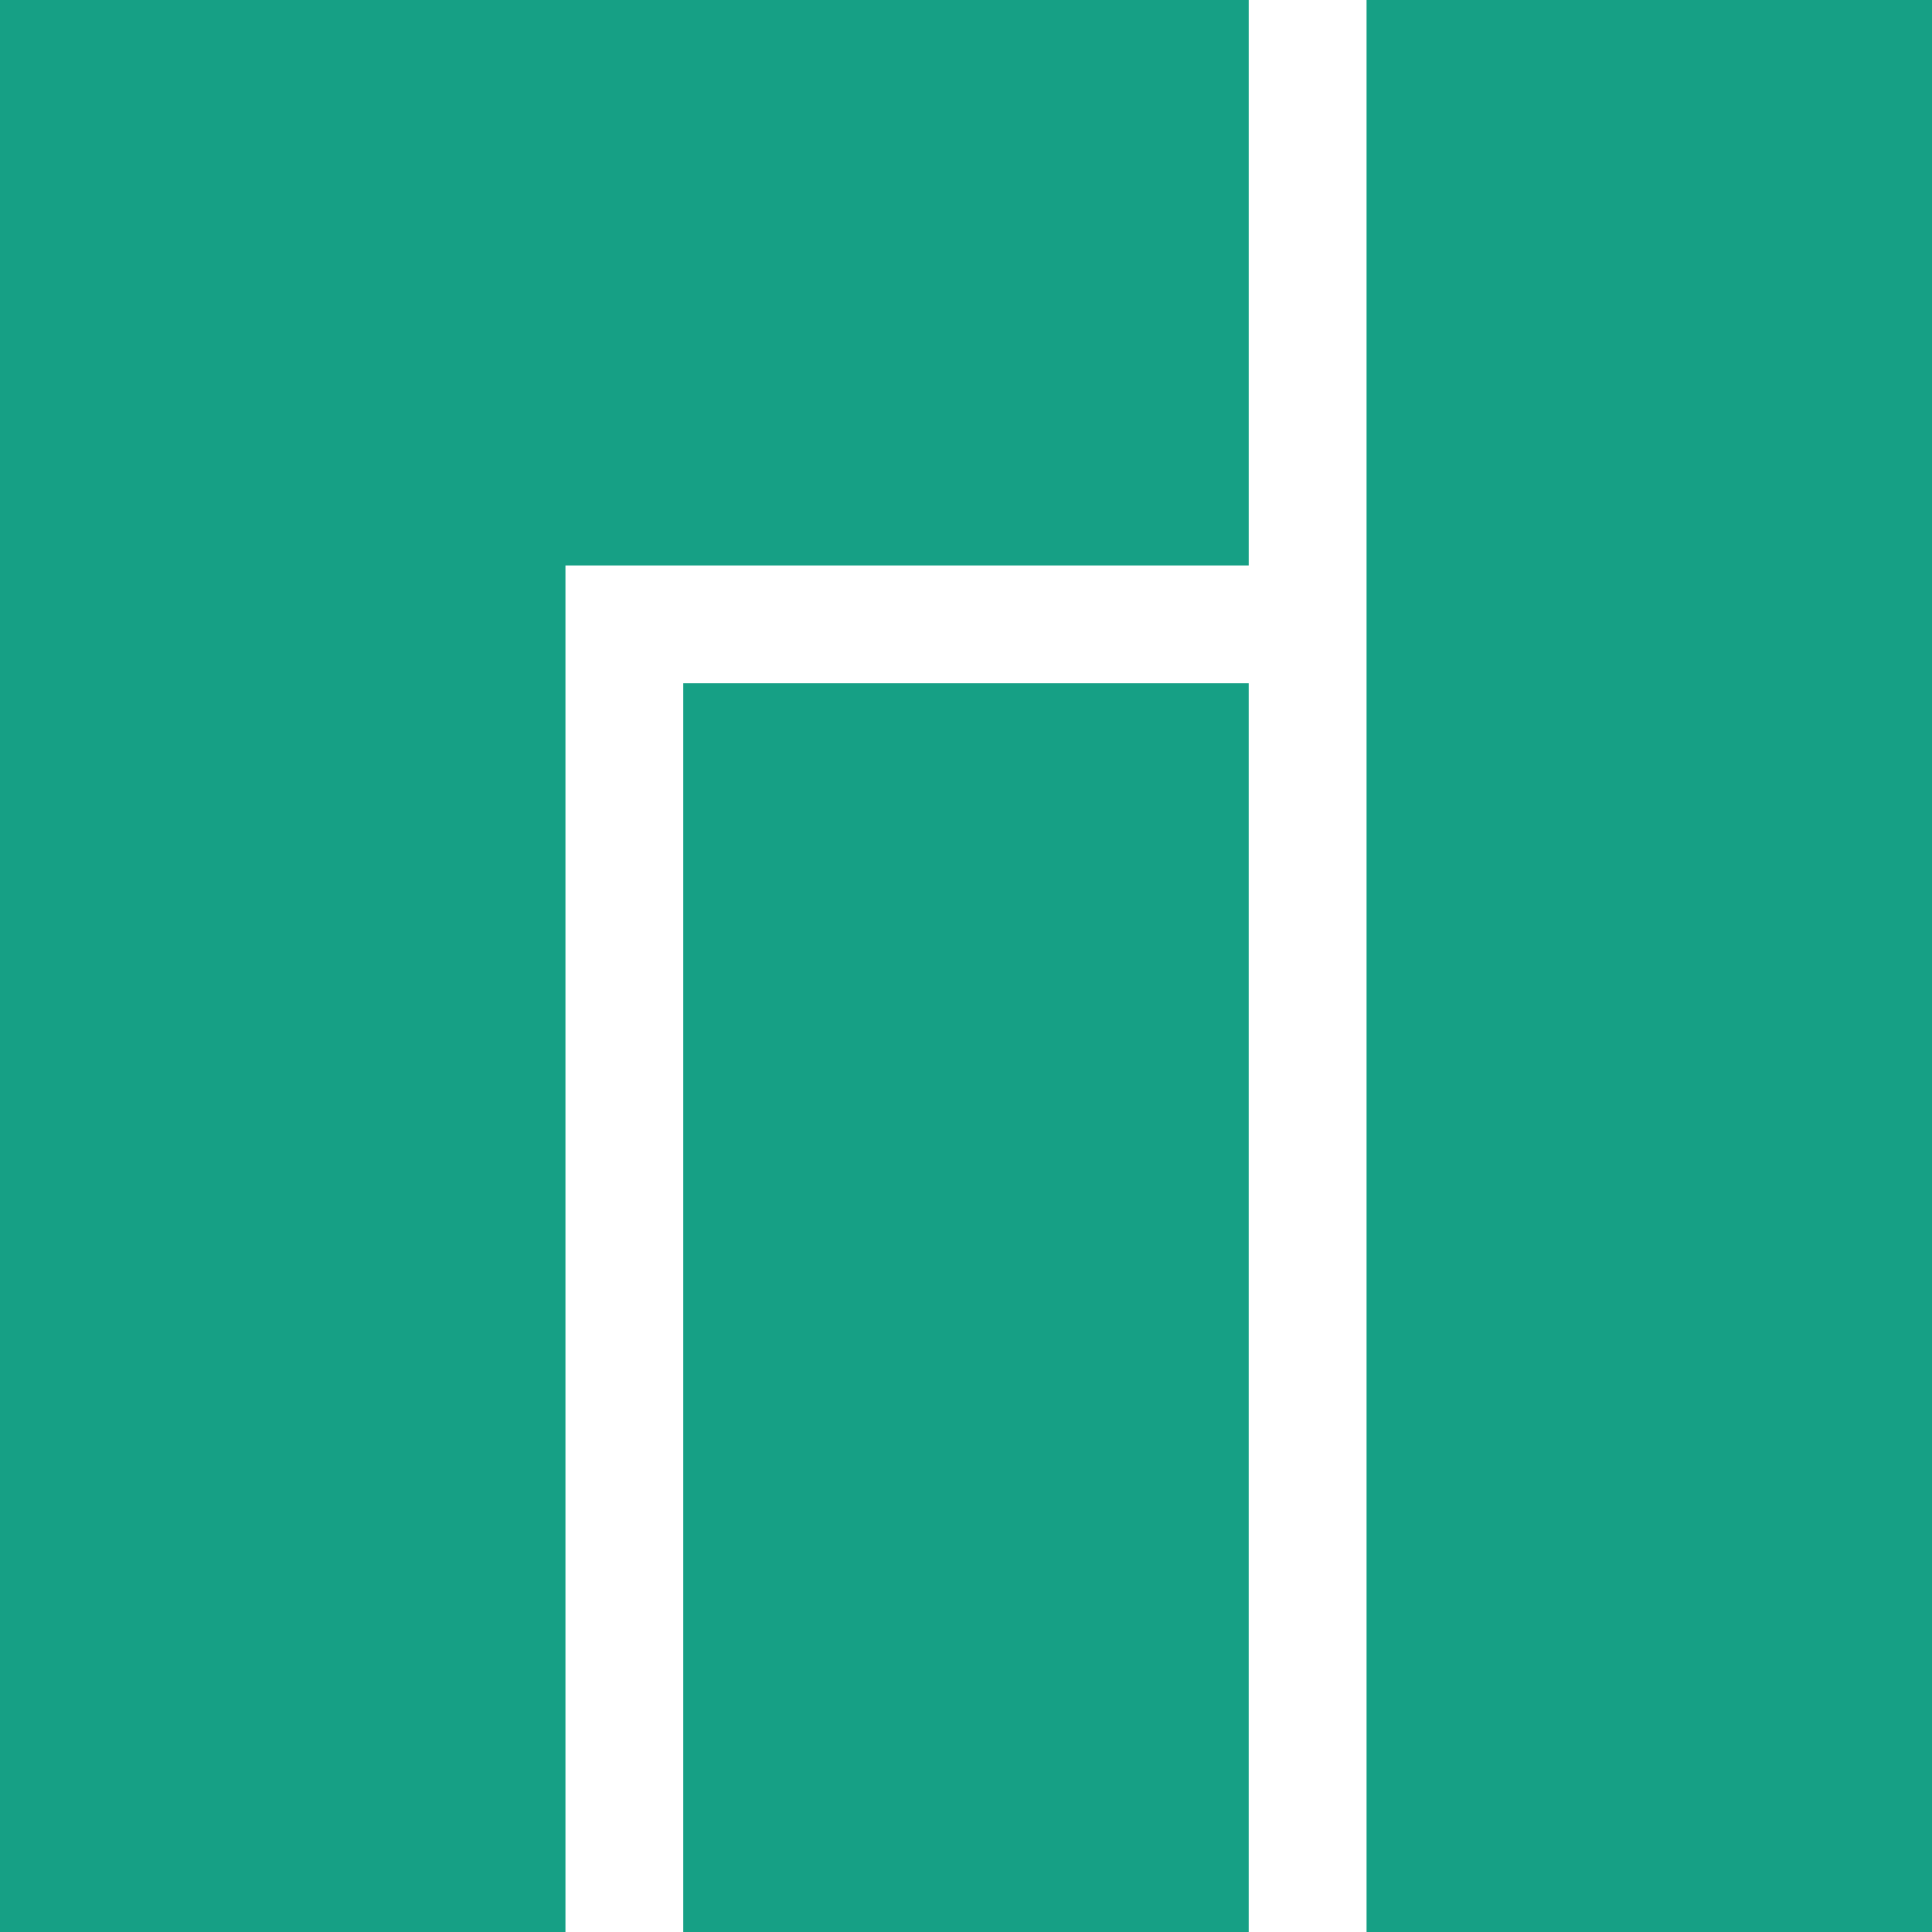
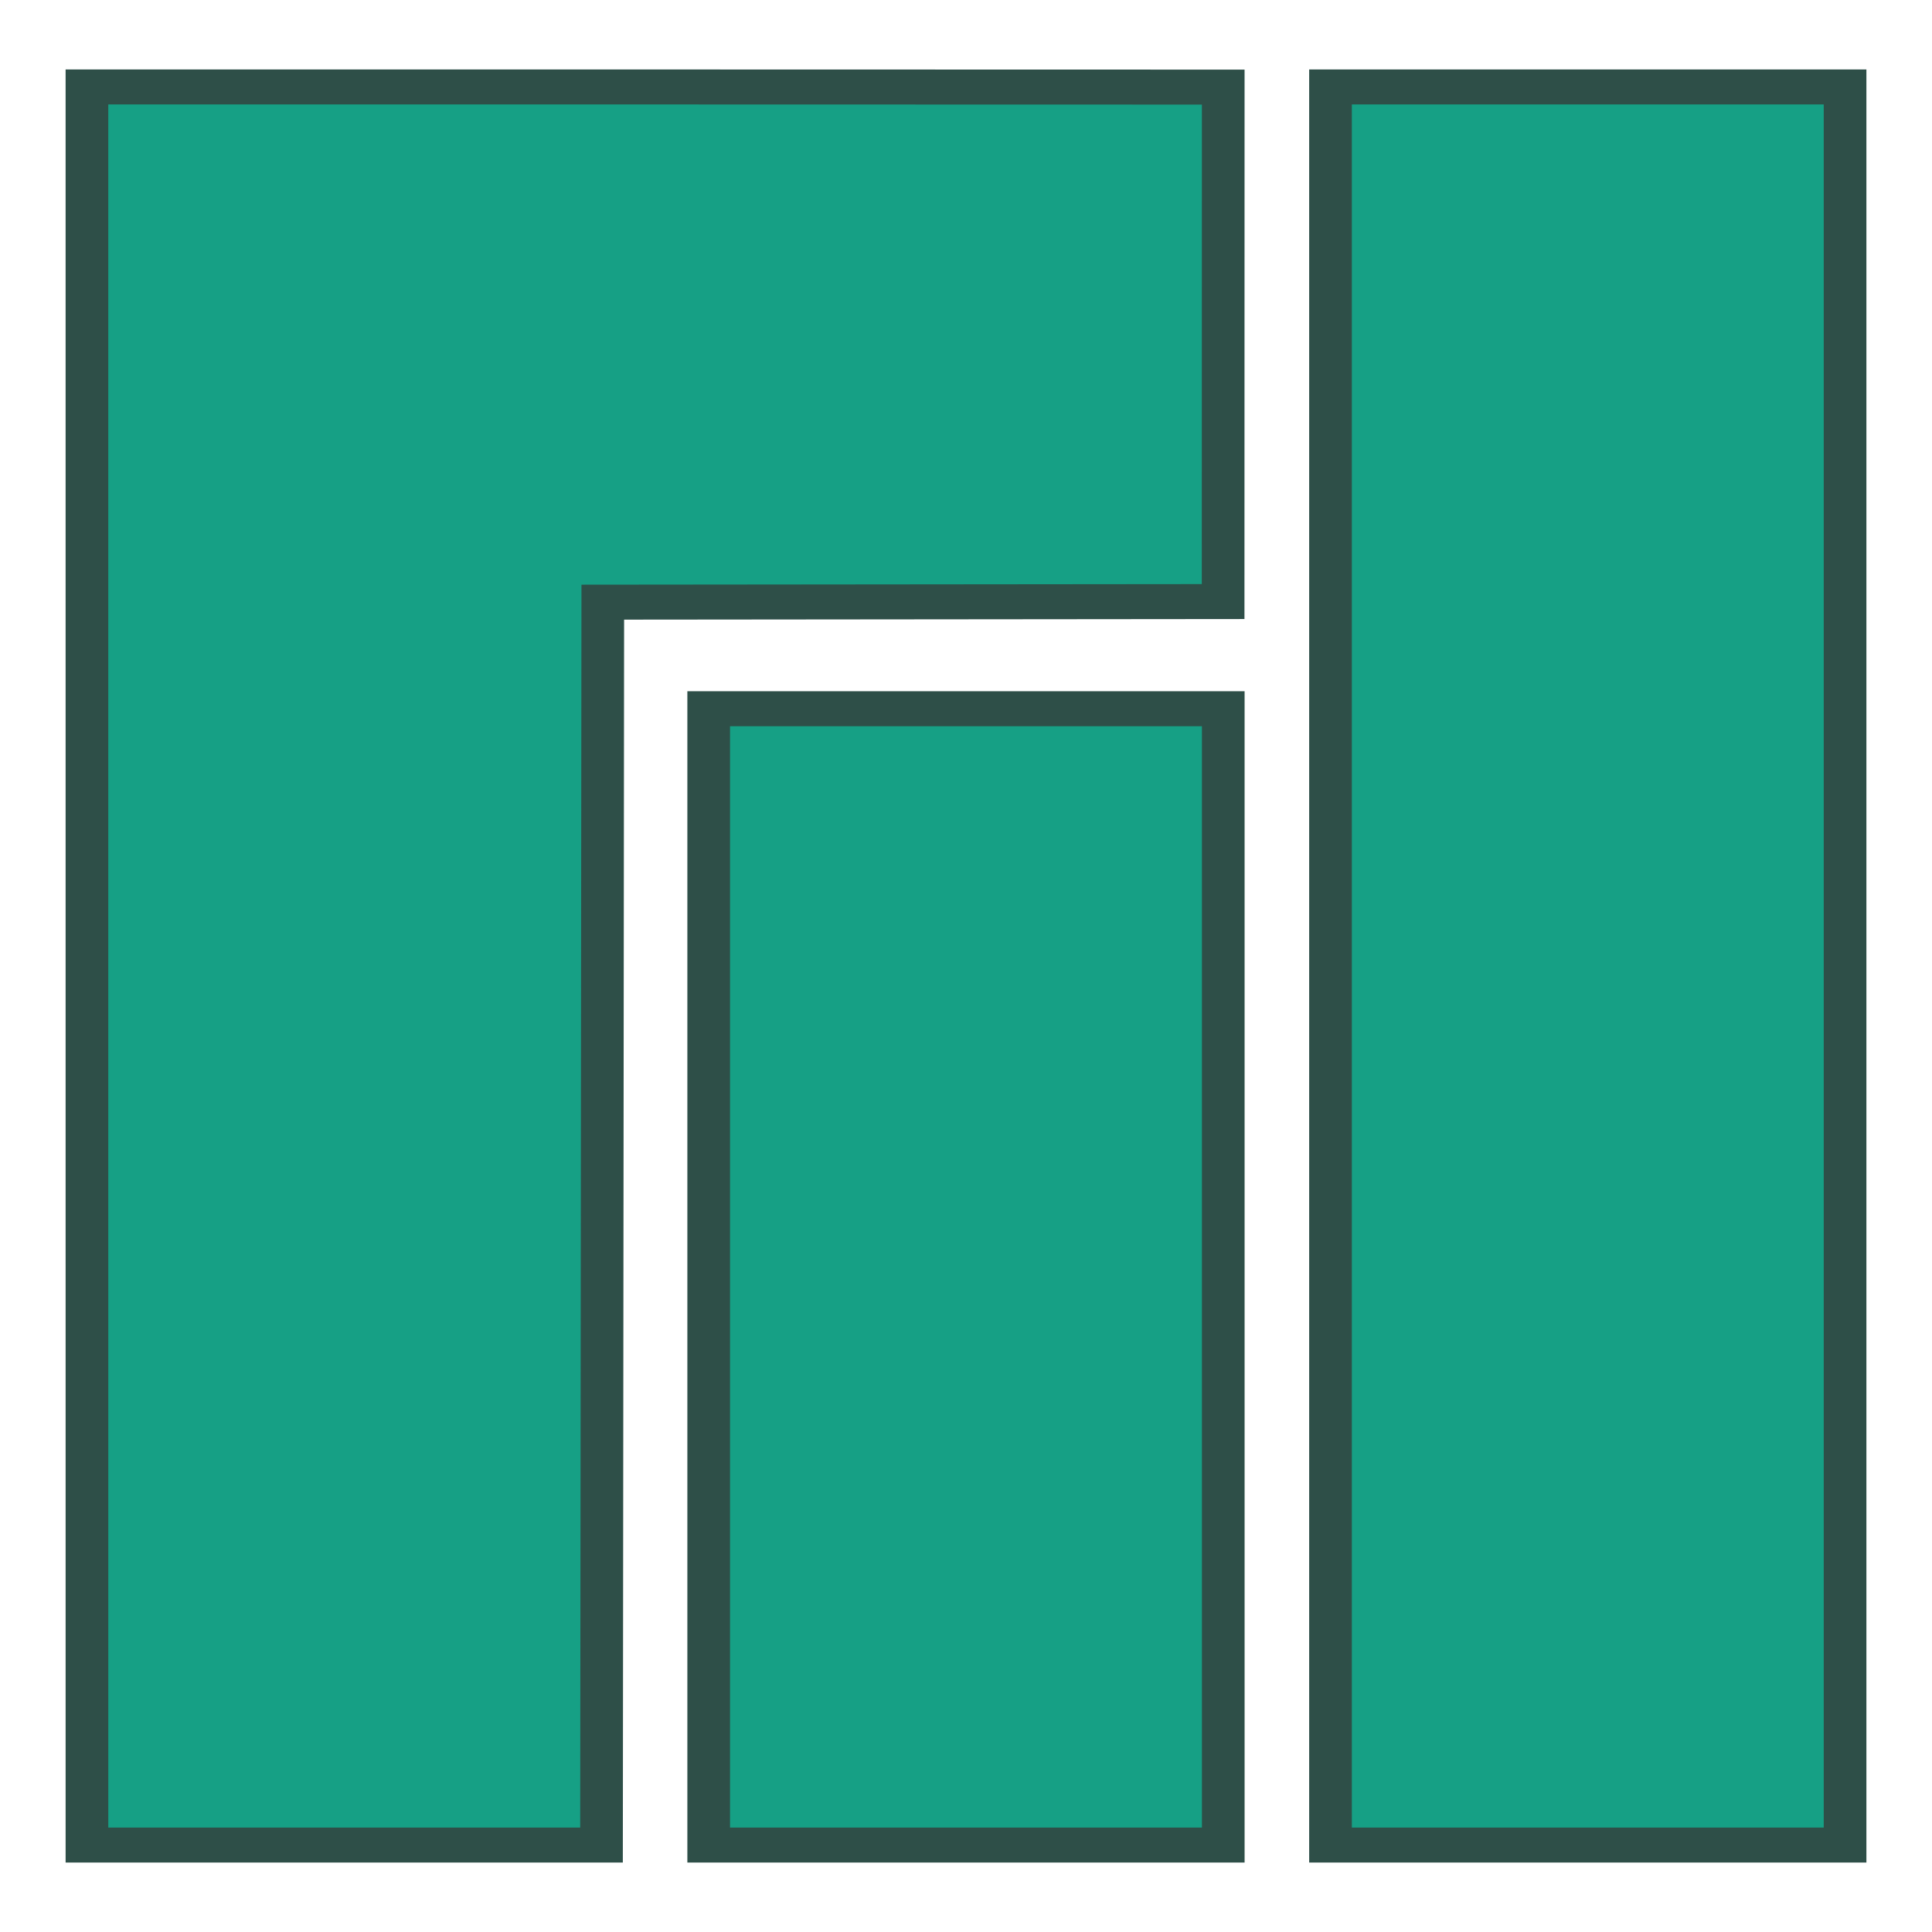
- <svg xmlns="http://www.w3.org/2000/svg" width="56.444mm" height="56.444mm" viewBox="0 0 200 200" id="svg2" version="1.1">
+ <svg xmlns="http://www.w3.org/2000/svg" width="200" height="200" viewBox="0 0 200 200" id="svg2" version="1.1">
  <defs id="defs4" />
-   <g id="layer1" transform="translate(222.4117,-236.9002)">
-     <g id="g4335-6" transform="matrix(1.219613,0,0,1.000009,-481.7083,-347.5874)" style="fill:#16a085;fill-opacity:1">
-       <g id="g4446" transform="translate(11.59559,121.6213)" style="fill:#16a085;fill-opacity:1">
-         <rect style="opacity:1;fill:#16a085;fill-opacity:1;fill-rule:evenodd;stroke:none;stroke-width:7.074;stroke-linecap:round;stroke-linejoin:miter;stroke-miterlimit:4;stroke-dasharray:21.222, 21.222;stroke-dashoffset:0;stroke-opacity:1" id="rect4149-7" width="47.995" height="199.998" x="317.002" y="462.861" />
-         <rect style="opacity:1;fill:#16a085;fill-opacity:1;fill-rule:evenodd;stroke:none;stroke-width:7.074;stroke-linecap:round;stroke-linejoin:miter;stroke-miterlimit:4;stroke-dasharray:21.222, 21.222;stroke-dashoffset:0;stroke-opacity:1" id="rect4149-0-6" width="47.995" height="129.268" x="259.004" y="533.592" />
-         <rect style="opacity:1;fill:#16a085;fill-opacity:1;fill-rule:evenodd;stroke:none;stroke-width:7.074;stroke-linecap:round;stroke-linejoin:miter;stroke-miterlimit:4;stroke-dasharray:21.222, 21.222;stroke-dashoffset:0;stroke-opacity:1" id="rect4149-0-4-9" width="47.995" height="199.998" x="201.01" y="462.861" />
-         <rect transform="matrix(0,1,-1,0,0,0)" style="opacity:1;fill:#16a085;fill-opacity:1;fill-rule:evenodd;stroke:none;stroke-width:7.074;stroke-linecap:round;stroke-linejoin:miter;stroke-miterlimit:4;stroke-dasharray:21.222, 21.222;stroke-dashoffset:0;stroke-opacity:1" id="rect4149-0-6-7" width="58.534" height="88.963" x="462.861" y="-307" />
-       </g>
+   <g id="layer2" style="display:inline">
+     <g style="fill:#16a085;fill-opacity:1;stroke:#2e4f48;stroke-width:3.98;stroke-miterlimit:4;stroke-dasharray:none;stroke-opacity:1" transform="matrix(1.109848,0,0,0.9100079,-214.0906,-412.2073)" id="g4446">
+       <rect y="462.861" x="317.002" height="199.998" width="47.995" id="rect4149-7" style="opacity:1;fill:#16a085;fill-opacity:1;fill-rule:evenodd;stroke:#2e4f48;stroke-width:3.98;stroke-linecap:round;stroke-linejoin:miter;stroke-miterlimit:4;stroke-dasharray:none;stroke-dashoffset:0;stroke-opacity:1" />
+       <rect y="533.592" x="259.004" height="129.268" width="47.995" id="rect4149-0-6" style="opacity:1;fill:#16a085;fill-opacity:1;fill-rule:evenodd;stroke:#2e4f48;stroke-width:3.98;stroke-linecap:round;stroke-linejoin:miter;stroke-miterlimit:4;stroke-dasharray:none;stroke-dashoffset:0;stroke-opacity:1" />
+       <path style="opacity:1;fill:#16a085;fill-opacity:1;fill-rule:evenodd;stroke:#2e4f48;stroke-width:3.98;stroke-linecap:round;stroke-linejoin:miter;stroke-miterlimit:4;stroke-dasharray:none;stroke-dashoffset:0;stroke-opacity:1" d="m 201.01,462.861 47.995,0 57.991,0.017 -0.01,58.525 -57.861,0.067 -0.119,141.389 -47.995,0 z" id="rect4149-0-4-9" />
    </g>
  </g>
</svg>
